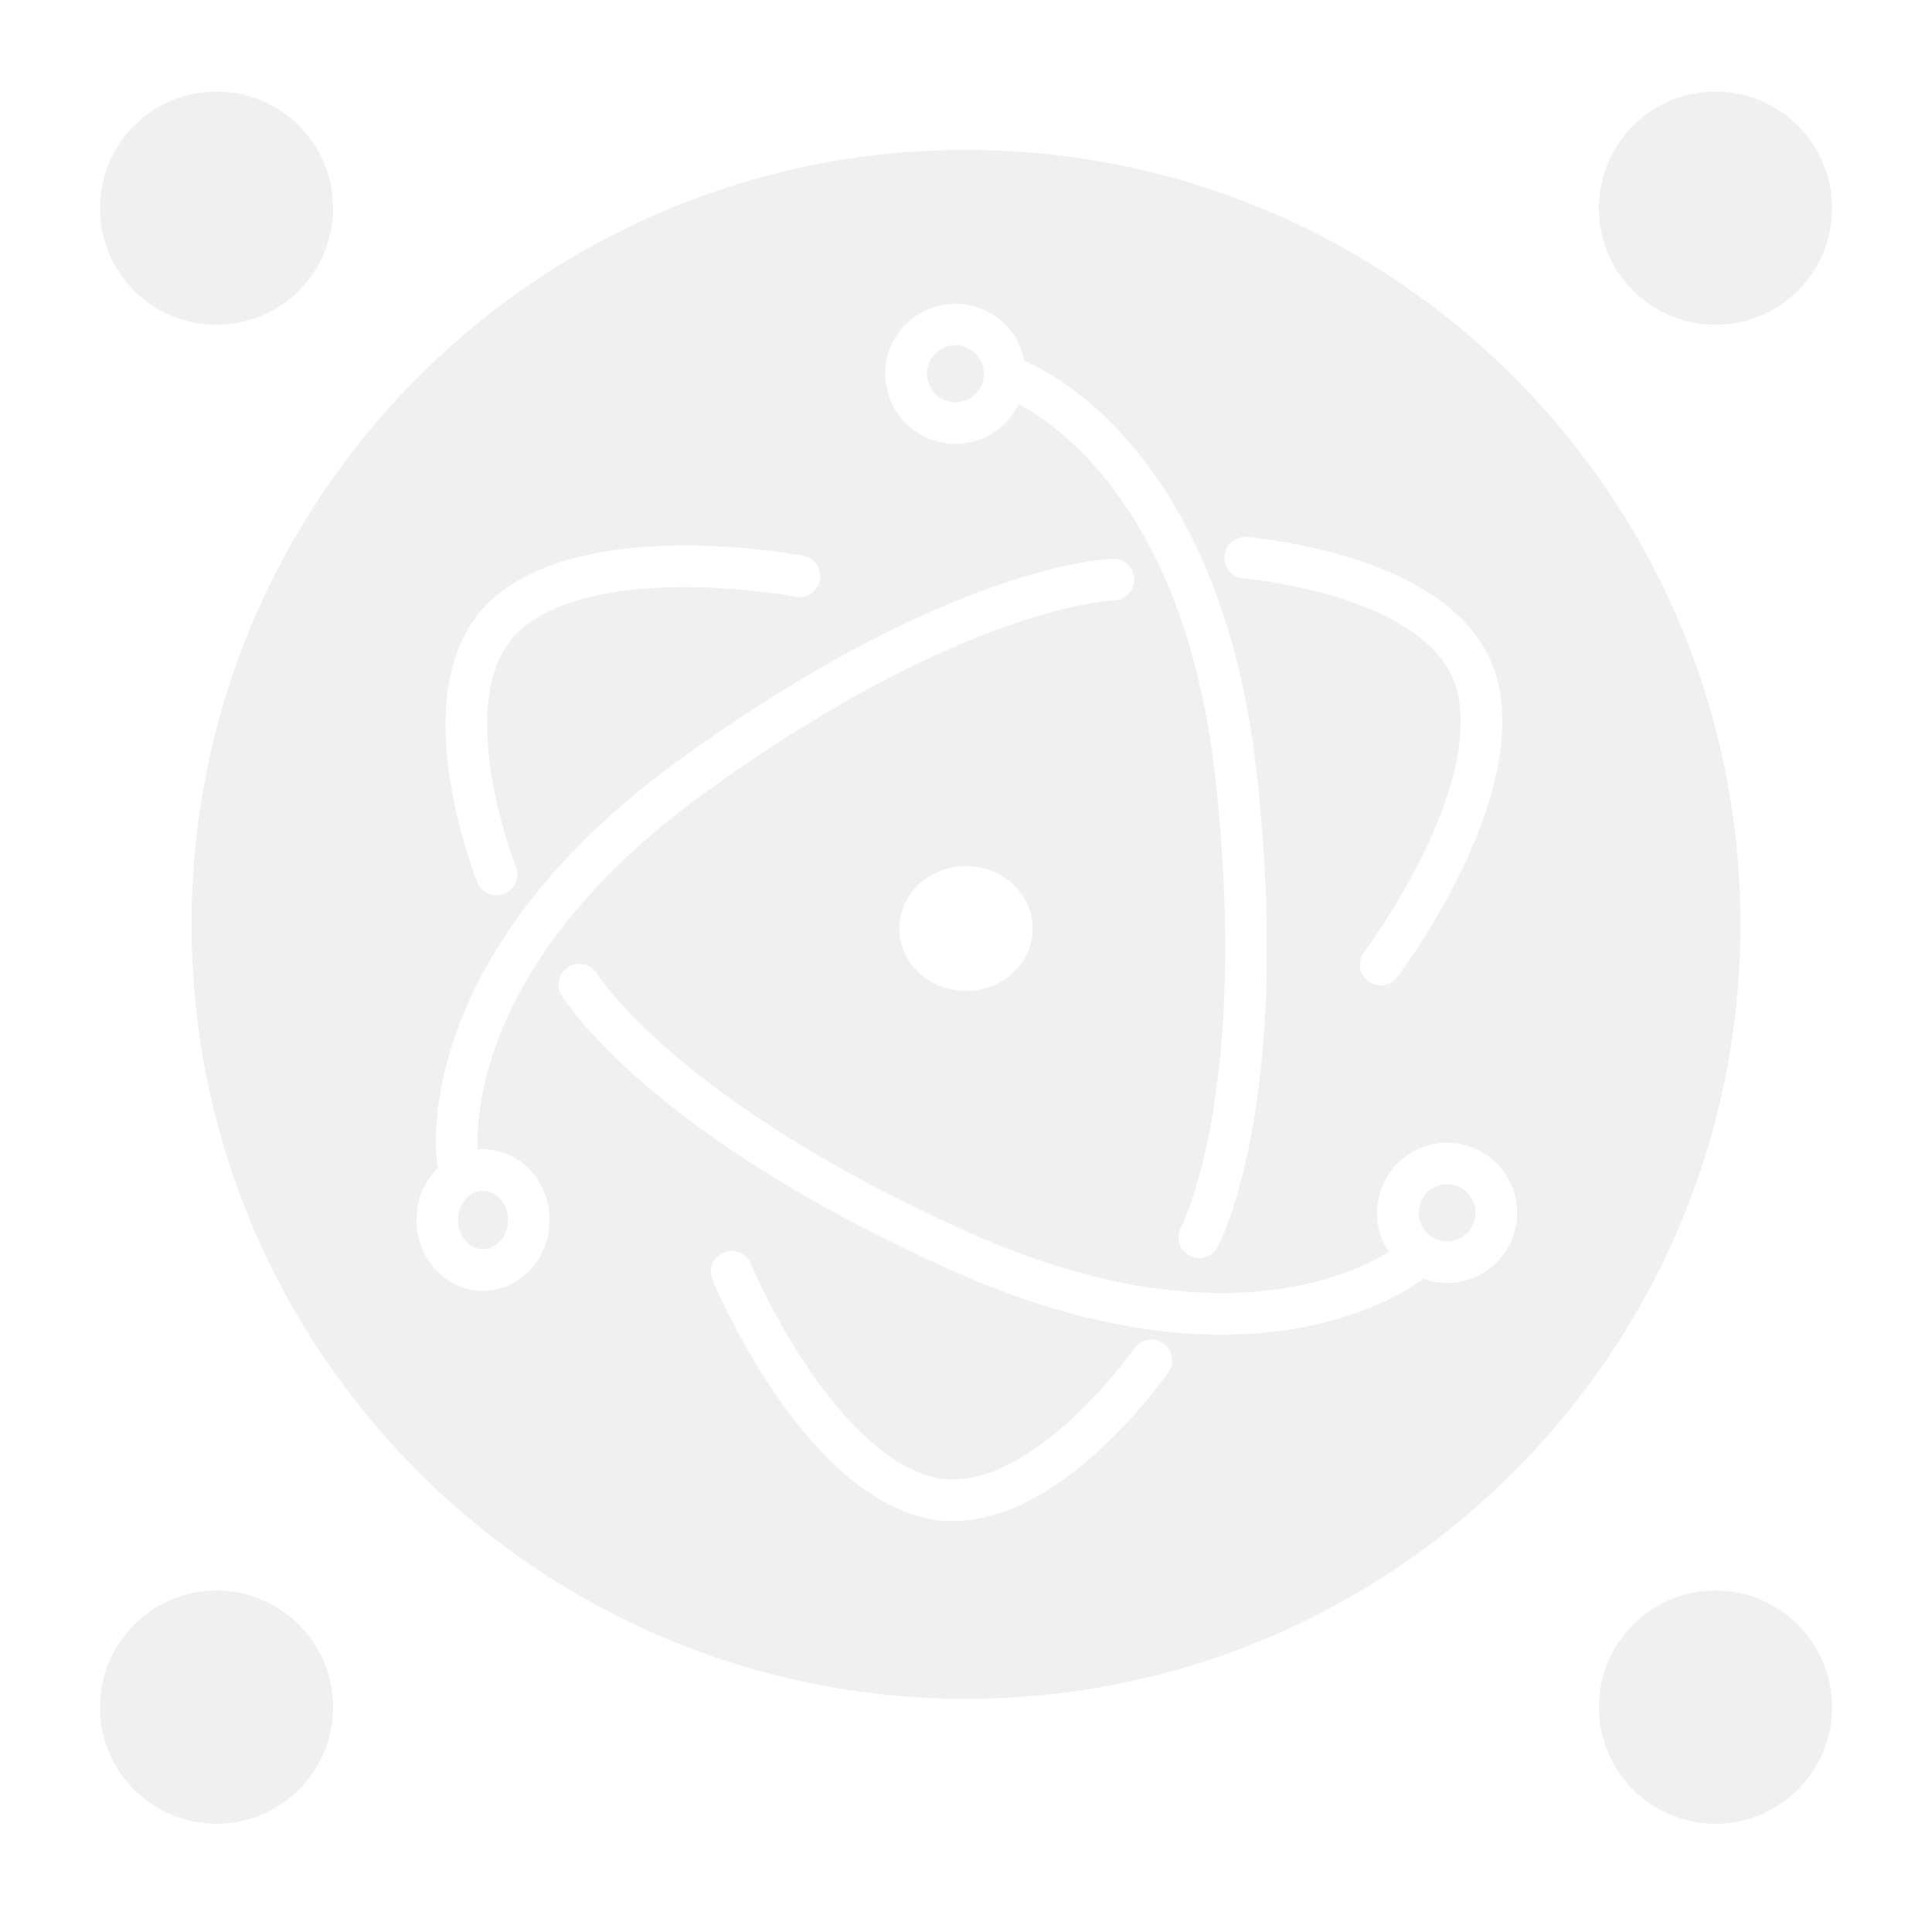
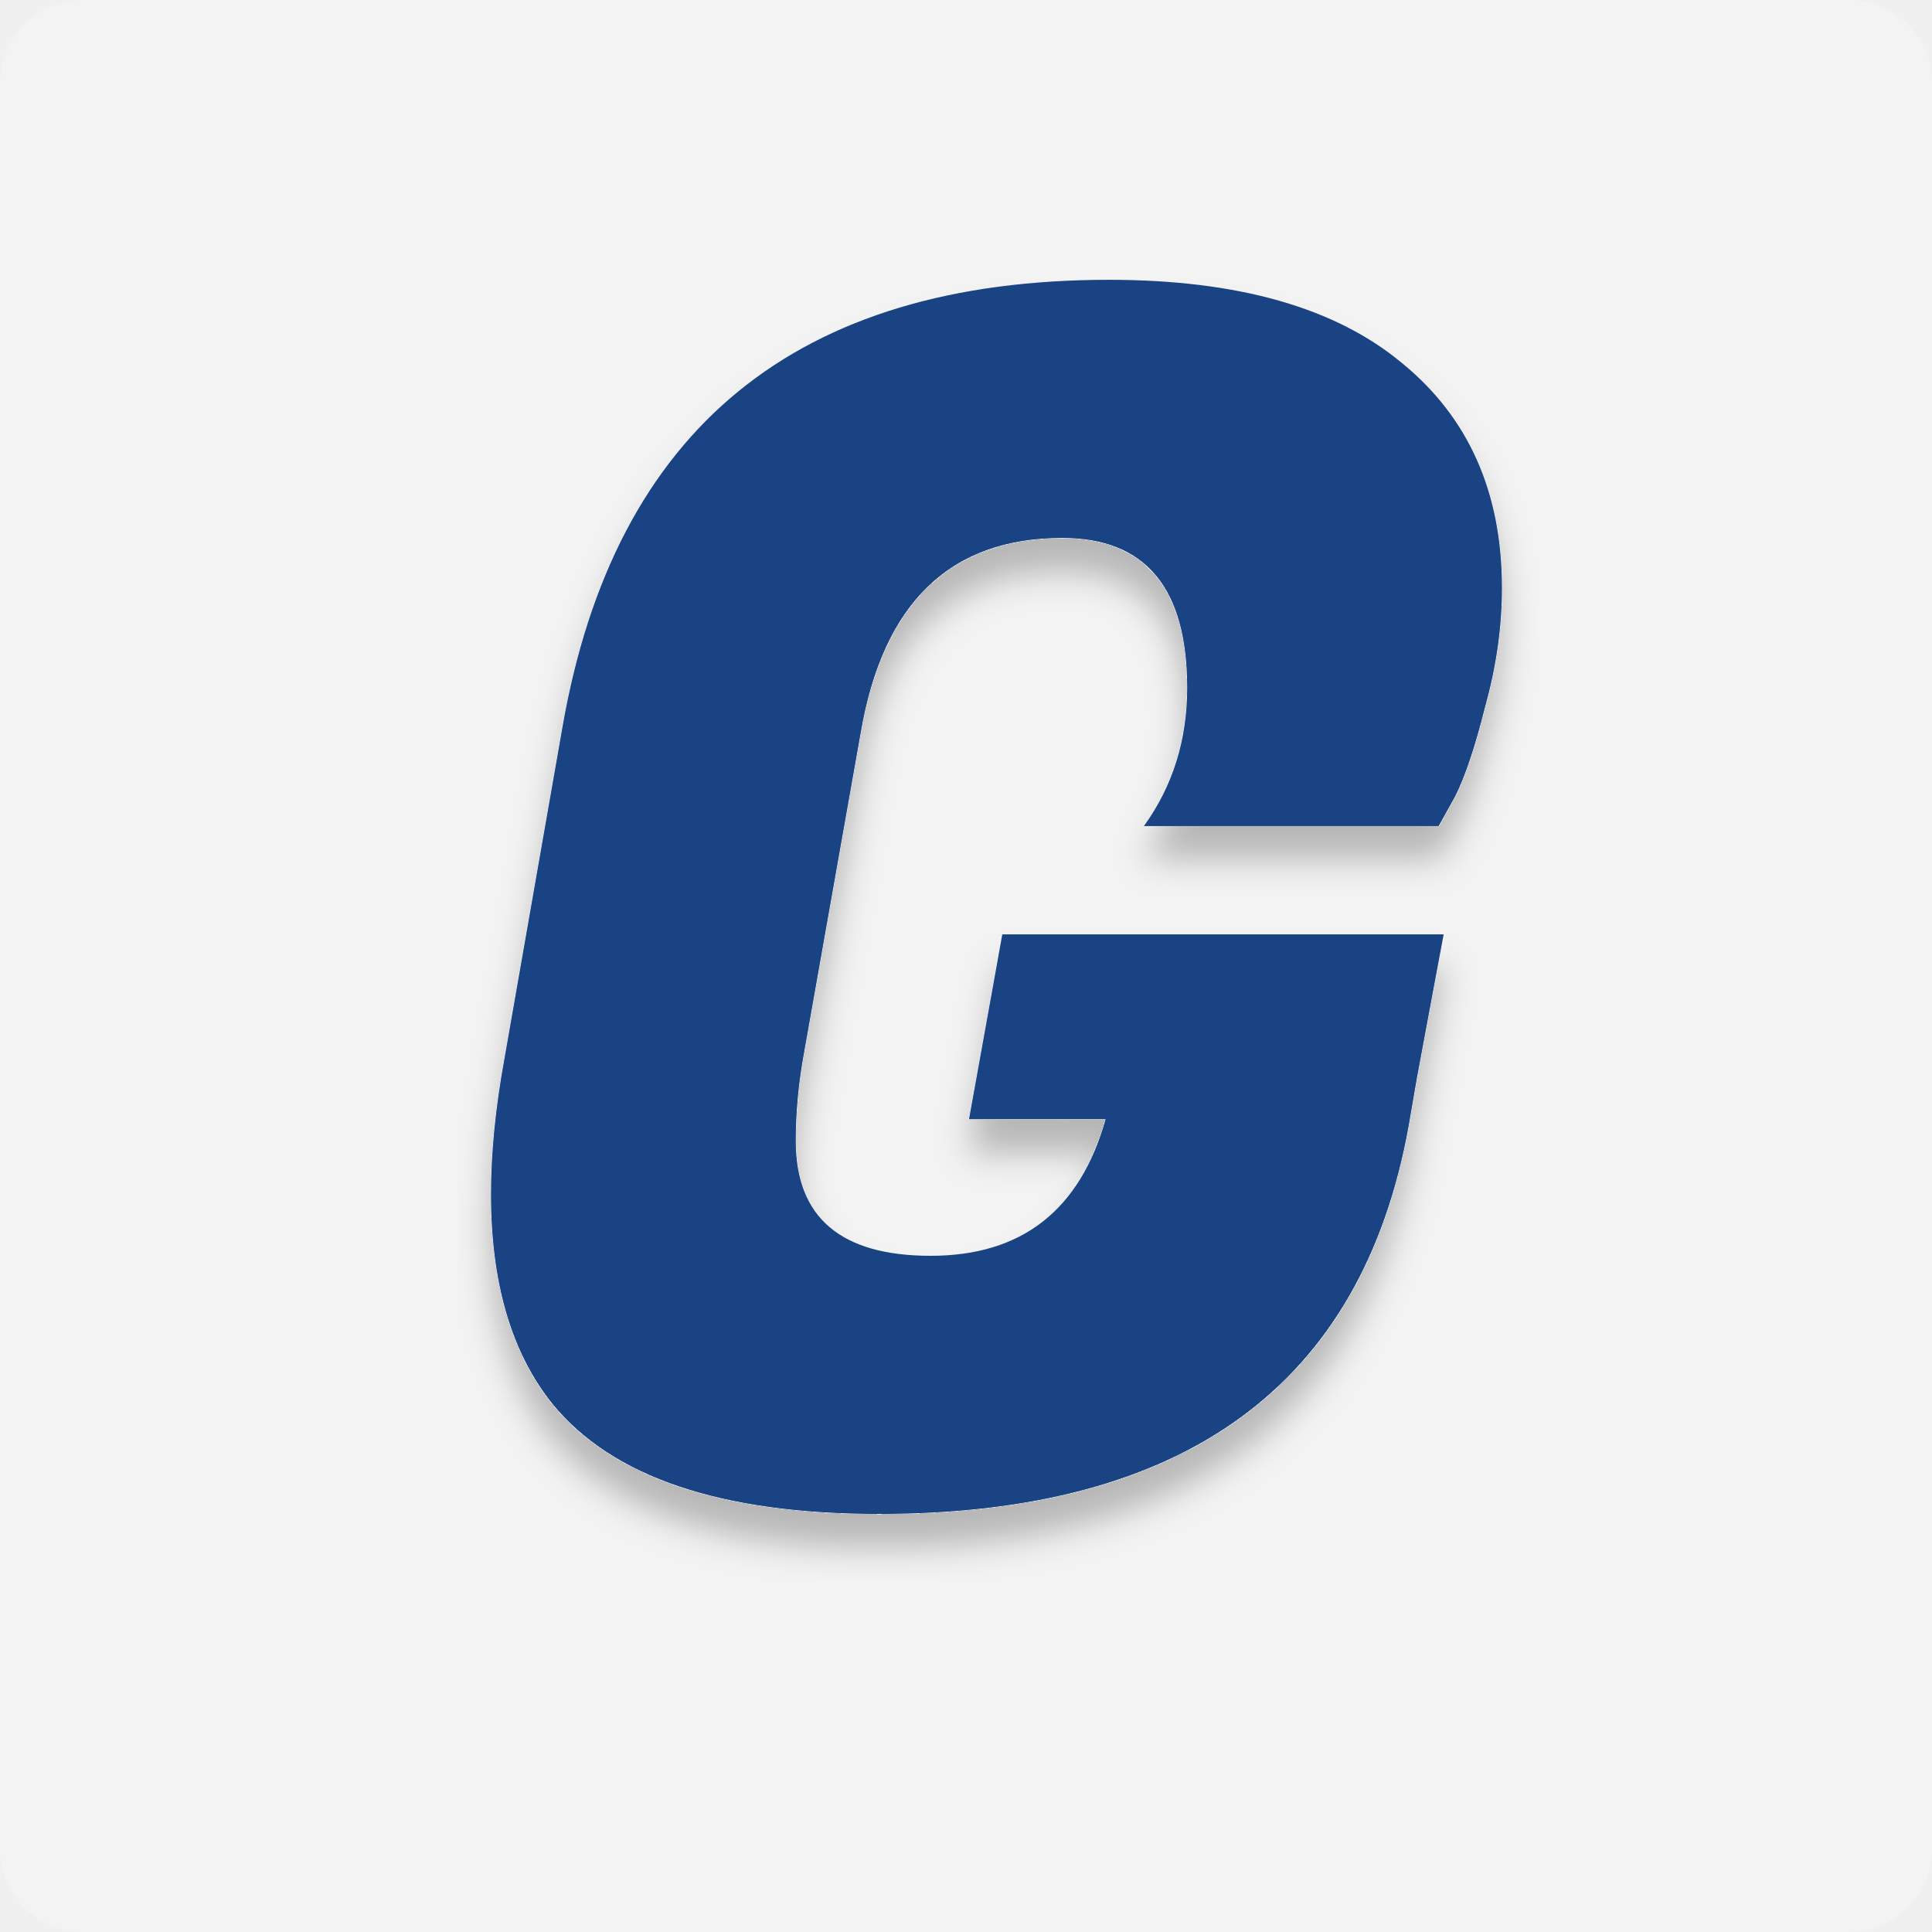
<svg xmlns="http://www.w3.org/2000/svg" width="232" height="232" viewBox="0 0 232 232" fill="none">
-   <g filter="url(#filter0_b)">
-     <path d="M231.5 1V0.5H231H1H0.5V1V231V231.5H1H231H231.5V231V1ZM40.5 25C40.5 33.008 34.008 39.5 26 39.5C17.992 39.5 11.5 33.008 11.5 25C11.5 16.992 17.992 10.5 26 10.5C34.008 10.5 40.5 16.992 40.5 25ZM220.5 25C220.5 33.008 214.008 39.5 206 39.5C197.992 39.5 191.5 33.008 191.5 25C191.5 16.992 197.992 10.5 206 10.5C214.008 10.5 220.5 16.992 220.5 25ZM40.5 205C40.5 213.008 34.008 219.5 26 219.5C17.992 219.5 11.5 213.008 11.5 205C11.5 196.992 17.992 190.5 26 190.5C34.008 190.5 40.5 196.992 40.5 205ZM220.5 205C220.5 213.008 214.008 219.5 206 219.5C197.992 219.5 191.5 213.008 191.5 205C191.5 196.992 197.992 190.5 206 190.5C214.008 190.5 220.5 196.992 220.5 205ZM209.5 111C209.5 162.639 167.639 204.5 116 204.5C64.361 204.5 22.5 162.639 22.5 111C22.5 59.361 64.361 17.5 116 17.5C167.639 17.5 209.5 59.361 209.5 111Z" fill="white" stroke="white" />
-     <path d="M63.5 146.5C63.5 149.959 60.897 152.5 58 152.5C55.103 152.5 52.5 149.959 52.5 146.5C52.5 143.041 55.103 140.5 58 140.5C60.897 140.5 63.5 143.041 63.5 146.5Z" stroke="white" stroke-width="5" />
-     <path d="M54.986 139.466C54.986 139.466 51.197 116.315 83.187 93.165C115.178 70.014 133.698 69.593 133.698 69.593" stroke="white" stroke-width="5" stroke-linecap="round" />
-     <path d="M178.902 142.686C177.27 139.853 173.652 138.88 170.819 140.512C167.987 142.144 167.014 145.762 168.646 148.595C170.277 151.427 173.896 152.4 176.728 150.768C179.561 149.137 180.534 145.518 178.902 142.686Z" stroke="white" stroke-width="5" />
-     <path d="M169.409 151.555C169.409 151.555 151.24 166.394 115.211 150.232C79.182 134.07 69.572 118.232 69.572 118.232" stroke="white" stroke-width="5" stroke-linecap="round" />
-     <path d="M109.577 41.971C107.966 44.814 108.964 48.426 111.808 50.038C114.651 51.65 118.263 50.651 119.875 47.807C121.487 44.964 120.488 41.352 117.645 39.74C114.801 38.129 111.189 39.127 109.577 41.971Z" stroke="white" stroke-width="5" />
-     <path d="M122.038 45.647C122.038 45.647 144.047 53.767 148.412 93.013C152.778 132.259 144.012 148.579 144.012 148.579" stroke="white" stroke-width="5" stroke-linecap="round" />
-     <path d="M59.633 105C59.633 105 50.437 82.104 61.305 73.362C72.174 64.619 96 69.199 96 69.199" stroke="white" stroke-width="5" stroke-linecap="round" />
-     <path d="M149.532 66.978C149.532 66.978 174.391 68.913 177.477 82.638C180.564 96.363 165.799 115.833 165.799 115.833" stroke="white" stroke-width="5" stroke-linecap="round" />
-     <path d="M138.248 163.363C138.248 163.363 124.023 183.841 110.618 179.573C97.213 175.305 87.866 152.728 87.866 152.728" stroke="white" stroke-width="5" stroke-linecap="round" />
-     <path d="M116 119C120.418 119 124 115.642 124 111.5C124 107.358 120.418 104 116 104C111.582 104 108 107.358 108 111.5C108 115.642 111.582 119 116 119Z" fill="white" />
+   <rect width="232" height="232" rx="10" fill="#F4F4F4" fill-opacity="0.8" />
+   <g filter="url(#filter0_d_8_17)">
+     <path d="M105.559 181.8C86.625 181.8 73.559 177.4 66.359 168.6C61.425 162.467 58.959 154.067 58.959 143.4C58.959 138.467 59.492 133.067 60.559 127.2L67.559 87.2C73.825 51.467 95.692 33.6 133.159 33.6C148.625 33.6 160.359 36.933 168.359 43.6C176.359 50.133 180.359 59.133 180.359 70.6C180.359 75.267 179.692 80 178.359 84.8C177.159 89.6 175.959 93.2 174.759 95.6L172.759 99.2H137.359C140.825 94.4 142.559 88.867 142.559 82.6C142.559 70.6 137.559 64.6 127.559 64.6C114.092 64.6 106.025 72.4 103.359 88L96.559 126.4C95.892 130 95.559 133.533 95.559 137C95.559 146.2 100.959 150.8 111.759 150.8C122.692 150.8 129.692 145.333 132.759 134.4H116.359L120.359 112.2H173.359L170.159 129.4L169.159 135.2C163.559 166.267 142.359 181.8 105.559 181.8Z" fill="#194383" />
  </g>
  <defs>
-     <filter id="filter0_b" x="-4" y="-4" width="240" height="240" filterUnits="userSpaceOnUse" color-interpolation-filters="sRGB">
+     <filter id="filter0_d_8_17" x="54.959" y="33.6" width="129.4" height="156.2" filterUnits="userSpaceOnUse" color-interpolation-filters="sRGB">
      <feFlood flood-opacity="0" result="BackgroundImageFix" />
-       <feGaussianBlur in="BackgroundImage" stdDeviation="2" />
-       <feComposite in2="SourceAlpha" operator="in" result="effect1_backgroundBlur" />
-       <feBlend mode="normal" in="SourceGraphic" in2="effect1_backgroundBlur" result="shape" />
+       <feColorMatrix in="SourceAlpha" type="matrix" values="0 0 0 0 0 0 0 0 0 0 0 0 0 0 0 0 0 0 127 0" result="hardAlpha" />
+       <feOffset dy="4" />
+       <feGaussianBlur stdDeviation="2" />
+       <feComposite in2="hardAlpha" operator="out" />
+       <feColorMatrix type="matrix" values="0 0 0 0 0 0 0 0 0 0 0 0 0 0 0 0 0 0 0.25 0" />
+       <feBlend mode="normal" in2="BackgroundImageFix" result="effect1_dropShadow_8_17" />
+       <feBlend mode="normal" in="SourceGraphic" in2="effect1_dropShadow_8_17" result="shape" />
    </filter>
  </defs>
</svg>
